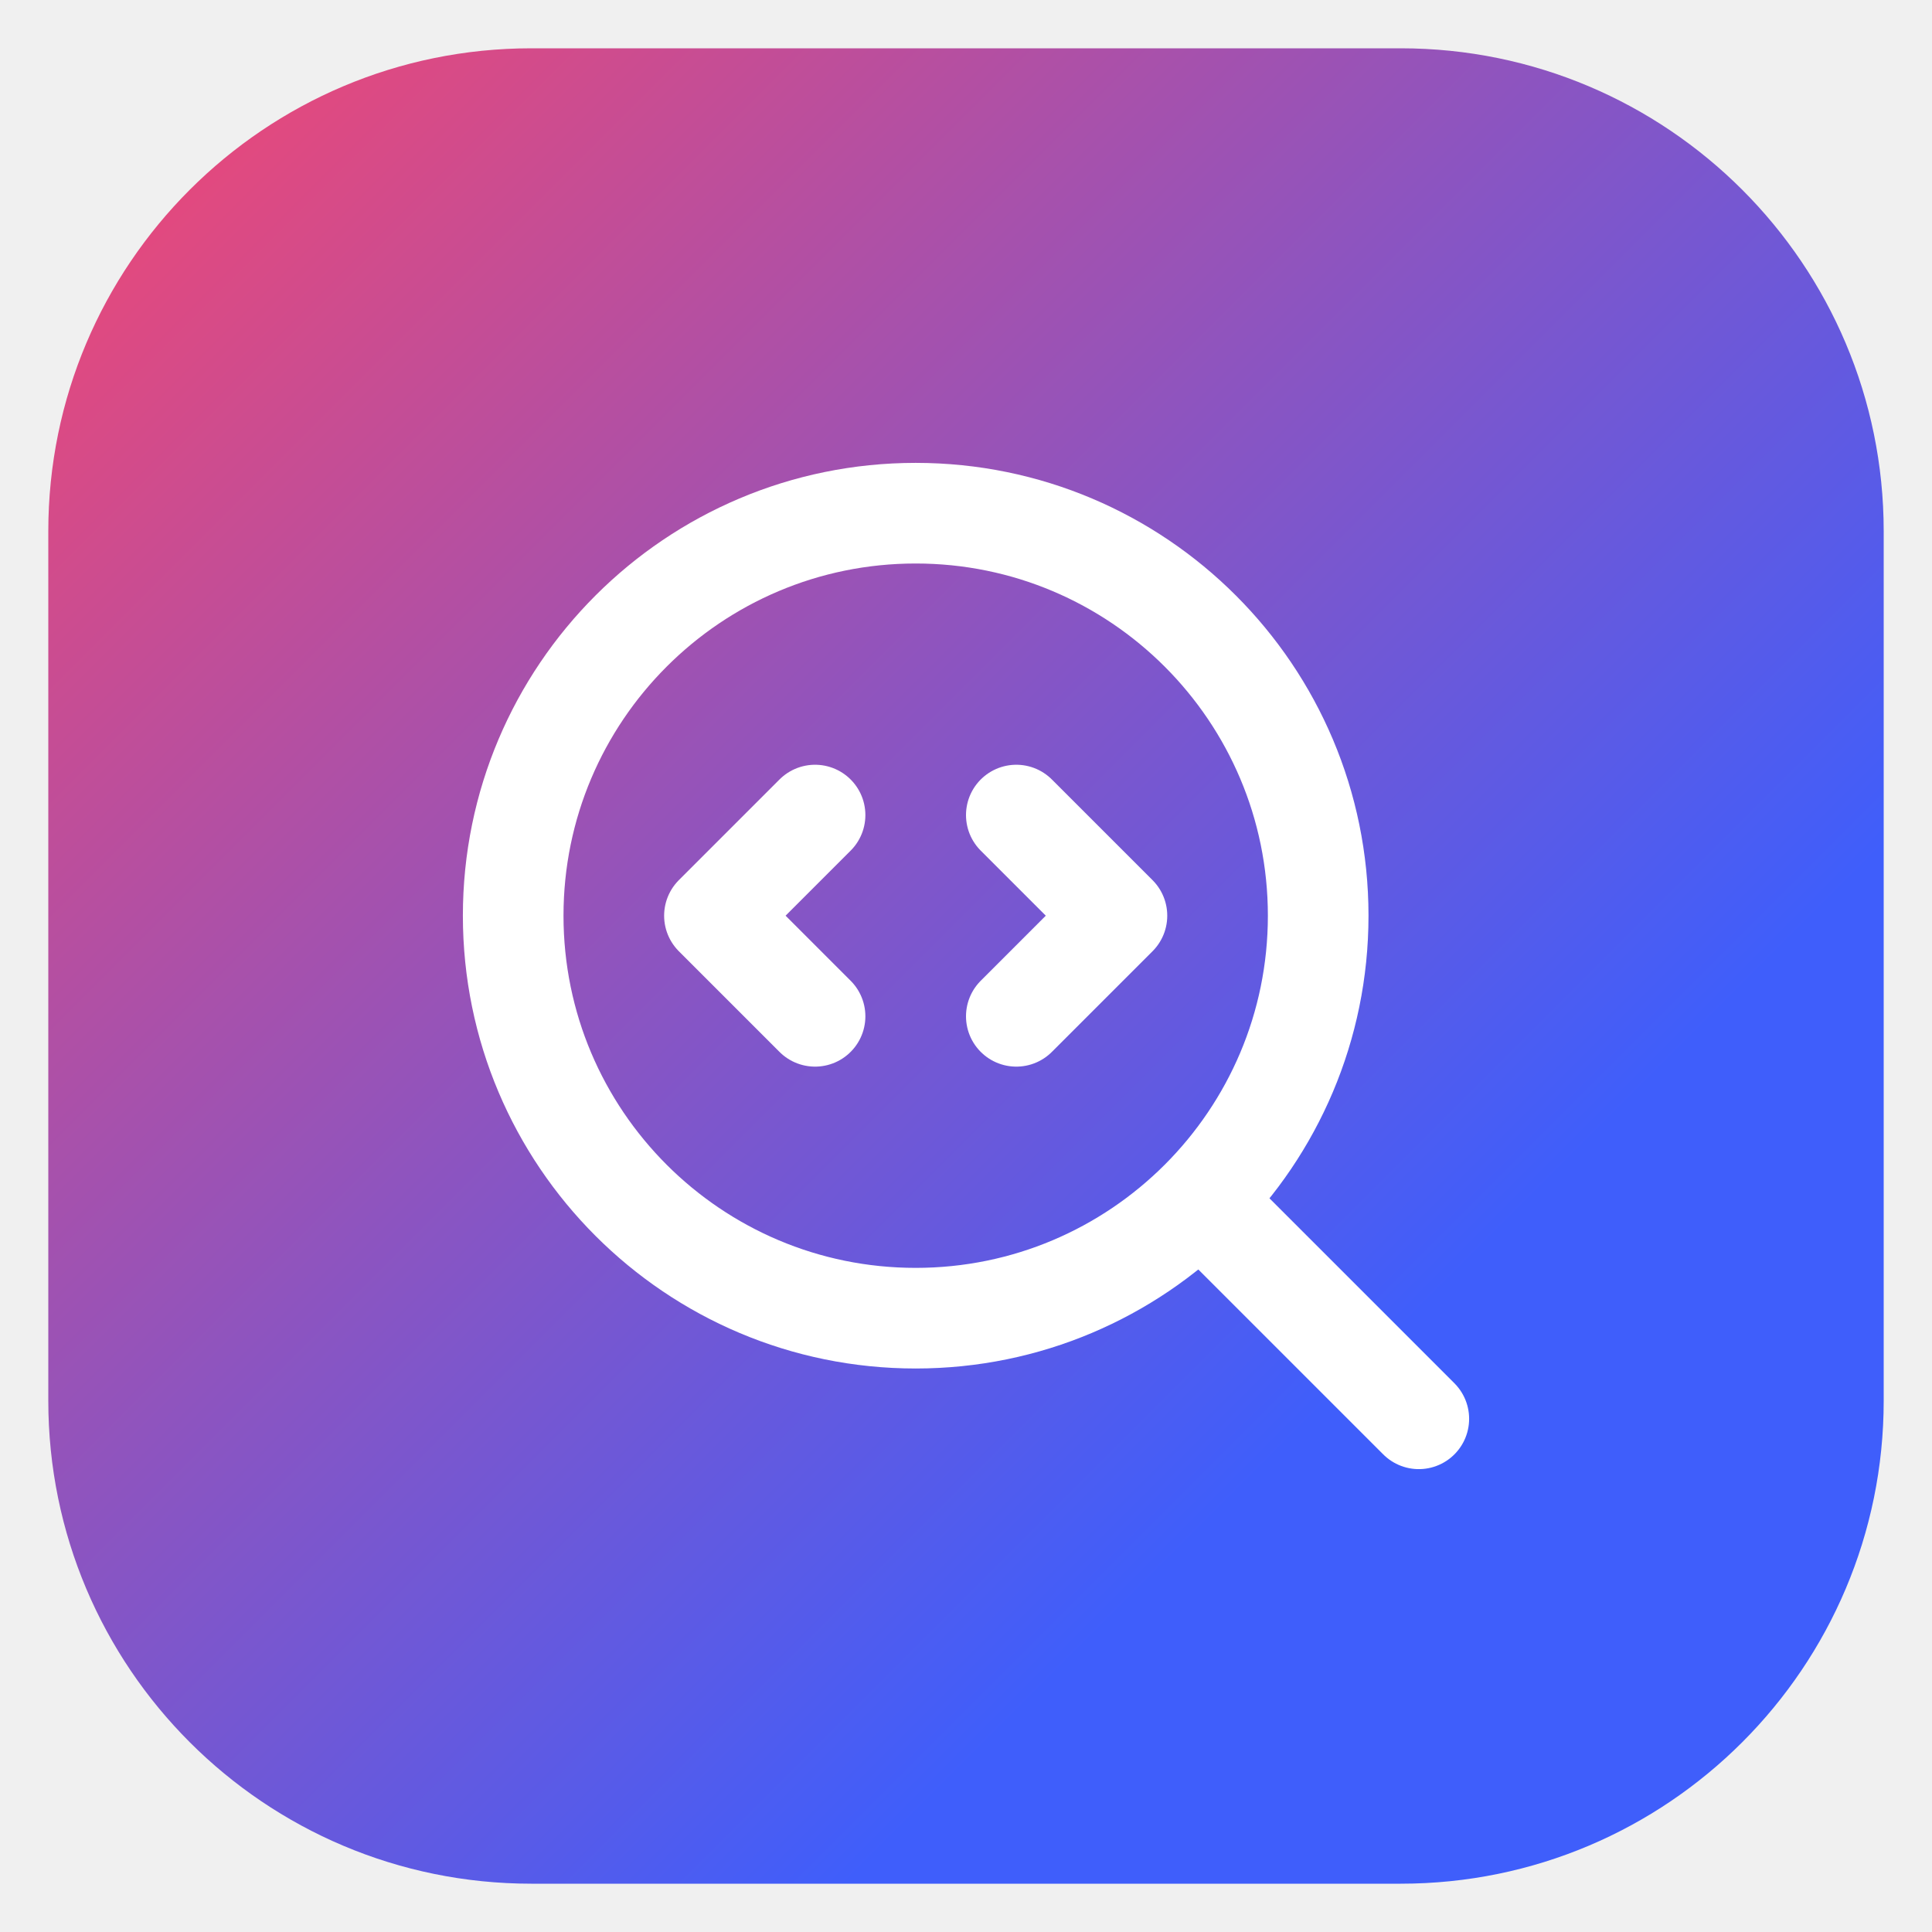
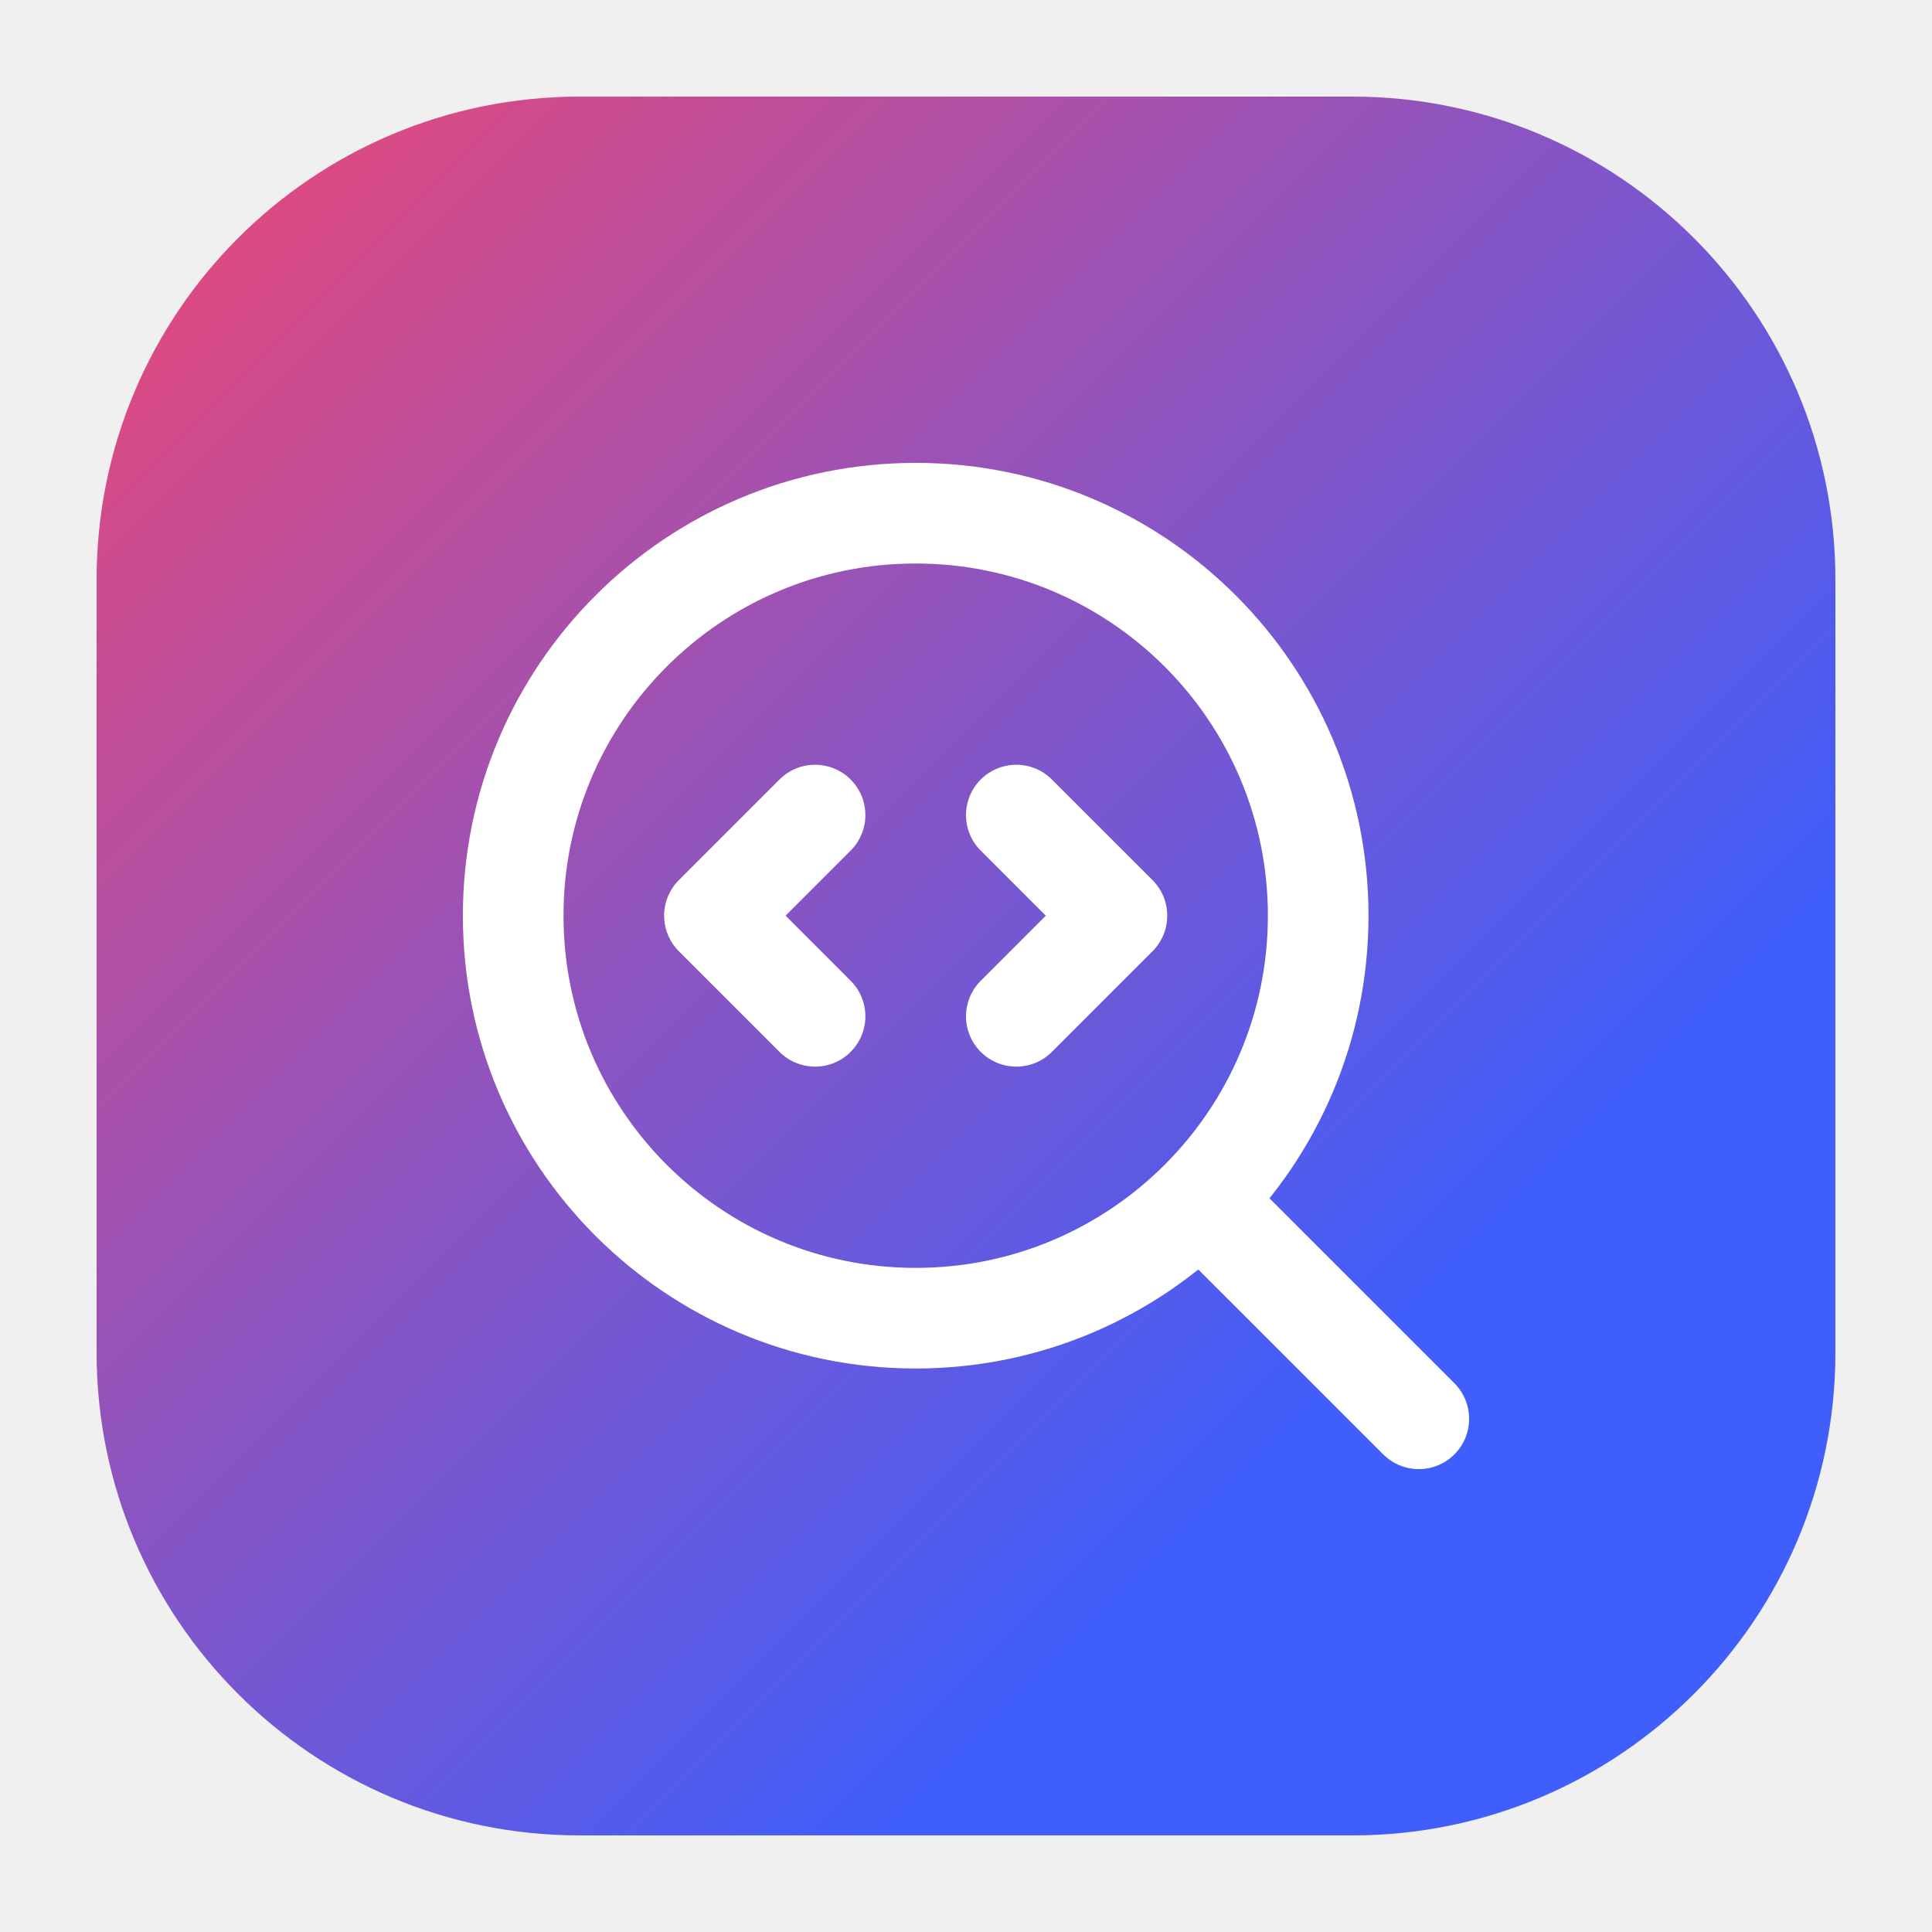
<svg xmlns="http://www.w3.org/2000/svg" id="iconce.com" width="40" height="40" viewBox="0 0 40 40" fill="none">
  <defs>
    <linearGradient id="r5" gradientUnits="userSpaceOnUse" gradientTransform="rotate(45)" style="transform-origin:center center">
      <stop stop-color="#FC466B" />
      <stop offset="1" stop-color="#3F5EFB" />
    </linearGradient>
    <radialGradient id="r6" cx="0" cy="0" r="1" gradientUnits="userSpaceOnUse" gradientTransform="translate(256) rotate(90) scale(512)">
      <stop stop-color="white" />
      <stop offset="1" stop-color="white" stop-opacity="0" />
    </radialGradient>
  </defs>
-   <rect id="r4" width="38" height="38" x="1" y="1" rx="10" fill="url(#r5)" stroke="#ffffff00" stroke-width="2" stroke-opacity="100%" paint-order="stroke" />
+   <rect id="r4" width="36" height="36" x="2" y="2" rx="10" fill="url(#r5)" stroke="#ffffff00" stroke-width="4" stroke-opacity="100%" paint-order="stroke" />
  <svg width="25" height="25" viewBox="0 0 24 24" fill="none" stroke="#FFFFFF" stroke-width="2" stroke-linecap="round" stroke-linejoin="round" class="text-white" alignment-baseline="middle" x="7.5" y="7.5">
    <path d="m9 9-2 2 2 2" />
    <path d="m13 13 2-2-2-2" />
    <circle cx="11" cy="11" r="8" />
    <path d="m21 21-4.3-4.3" />
  </svg>
</svg>
